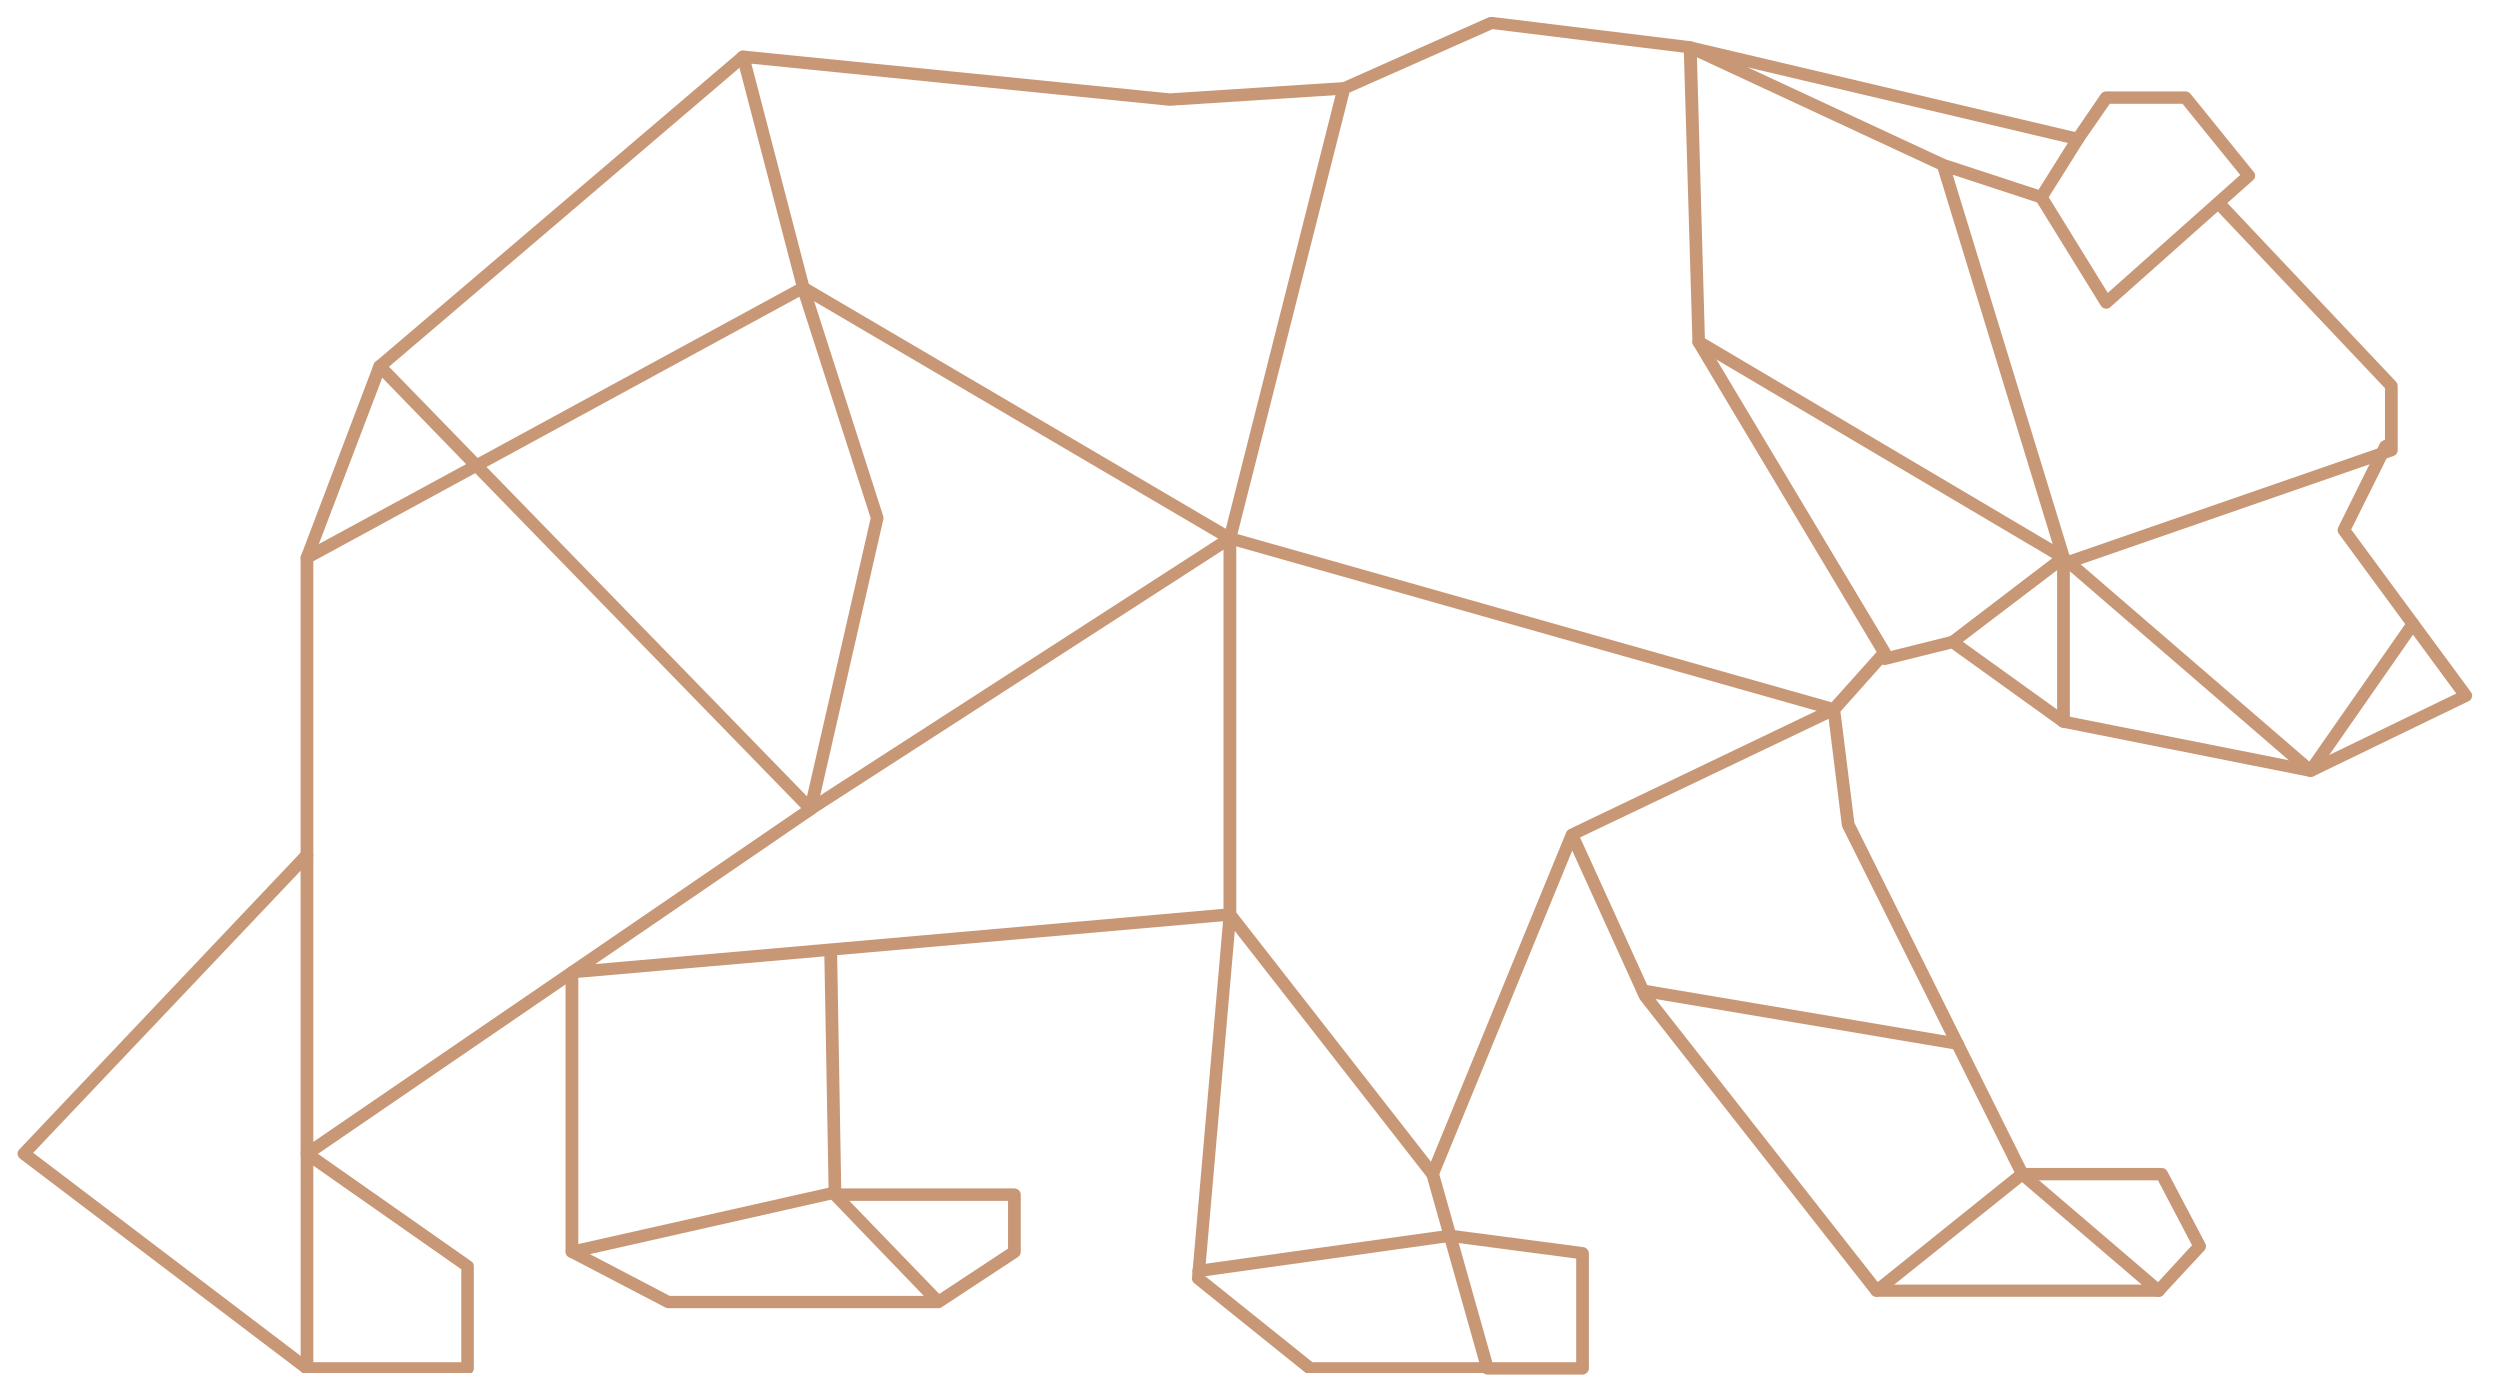
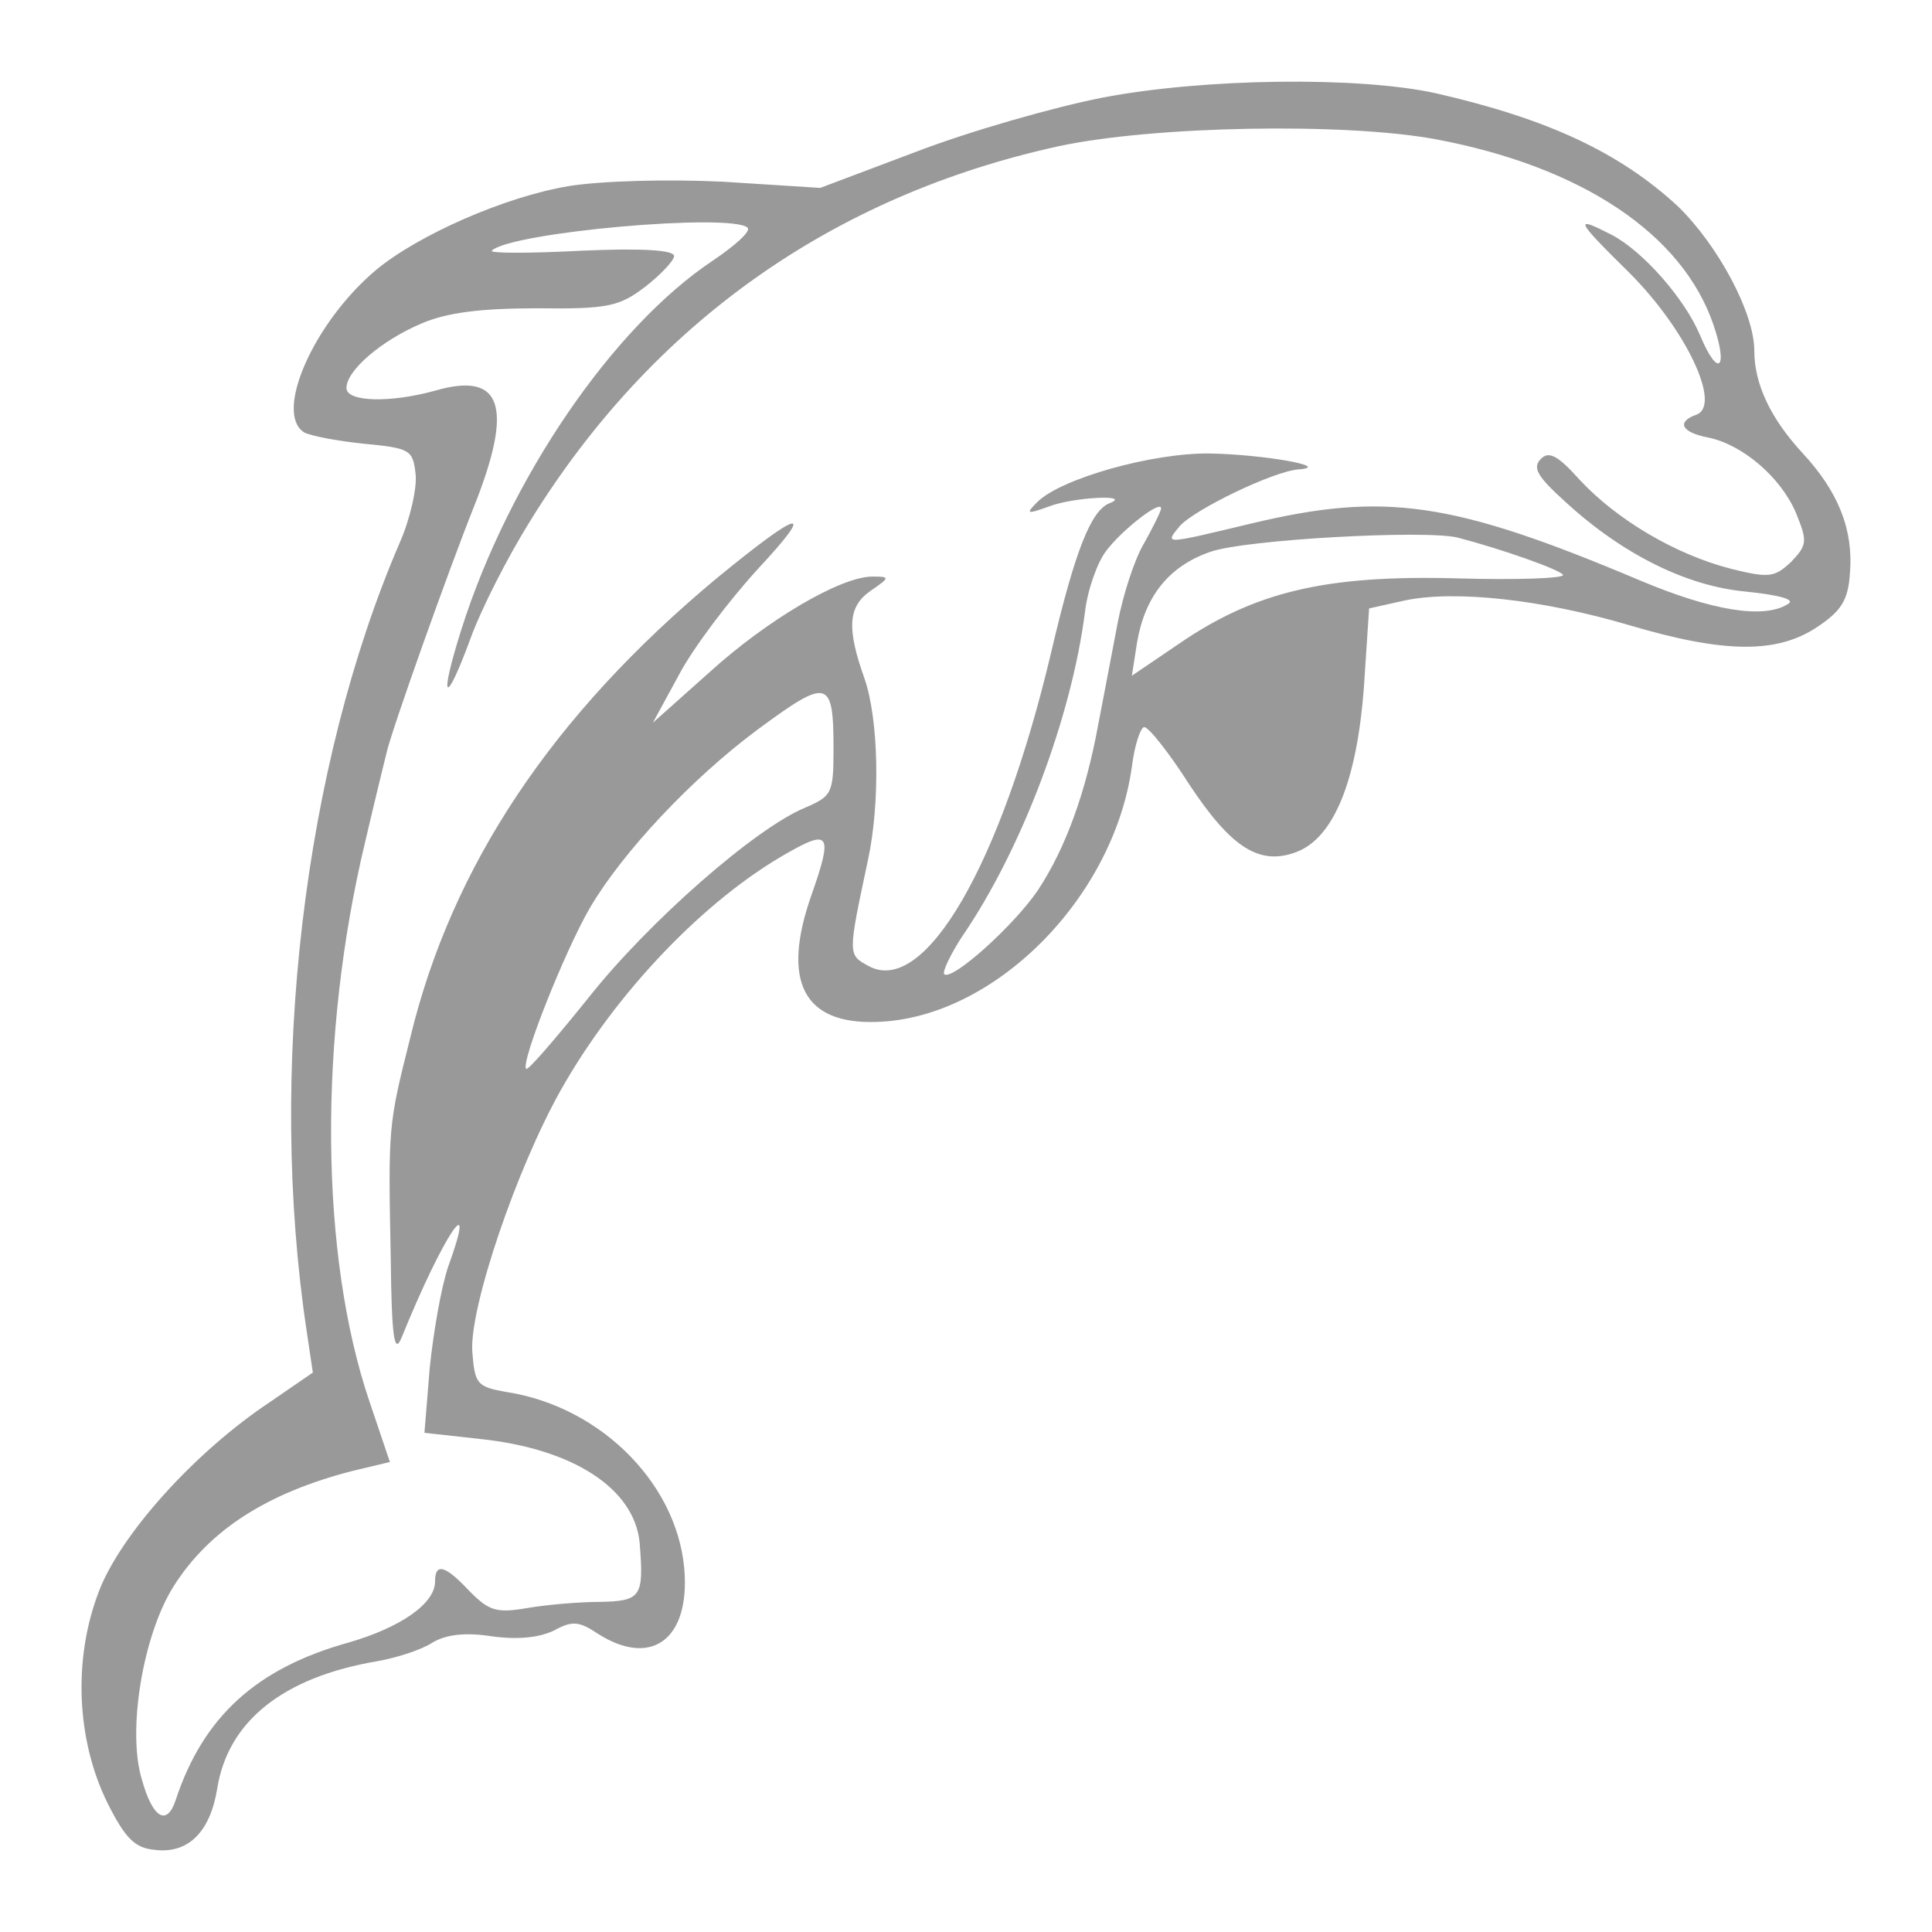
- <svg xmlns="http://www.w3.org/2000/svg" viewBox="13.136 7.35 48.137 26.695">
+ <svg xmlns="http://www.w3.org/2000/svg" version="1.1" width="1080" height="1080" viewBox="0 0 1080 1080" xml:space="preserve">
  <defs>
-     <clipPath id="8d67d05e-4cd1-4180-902e-b58220250b3d_comp-lku0z6wj">
-       <path d="M37 7.336h11V19H37Zm0 0" />
-     </clipPath>
-     <clipPath id="c269dab9-1944-4b3c-b44f-54d8a746f91c_comp-lku0z6wj">
-       <path d="M22 7.336h10V27H22Zm0 0" />
-     </clipPath>
-     <clipPath id="e9b23f8a-10ee-4b2e-a72d-64f8ca291d31_comp-lku0z6wj">
-       <path d="M22 25h4v4.54h-4Zm0 0" />
-     </clipPath>
-     <clipPath id="e738c1f6-cc62-41c9-a56f-3bfe3d9a330a_comp-lku0z6wj">
-       <path d="M17.906 20H23v9.54h-5.094Zm0 0" />
-     </clipPath>
-     <clipPath id="19716d42-e944-4576-9f58-8ca7d5598b3d_comp-lku0z6wj">
-       <path d="M29 7.336h11V21H29Zm0 0" />
-     </clipPath>
-     <clipPath id="e84d1971-a0d0-4f04-9ee6-2eacf419b7b0_comp-lku0z6wj">
-       <path d="M26 21h16v8.54H26Zm0 0" />
-     </clipPath>
-     <clipPath id="afde056f-bcfe-47ad-912b-02e2df01b470_comp-lku0z6wj">
-       <path d="M44 7.336h7V17h-7Zm0 0" />
-     </clipPath>
-     <clipPath id="3e16436b-37ac-489f-88ee-bcdf7af5fc62_comp-lku0z6wj">
-       <path d="M50 14h7.133v6H50Zm0 0" />
-     </clipPath>
-   </defs>
-   <g style="" transform="matrix(1.207037, 0, 0, 1.176775, -8.182229, -0.975073)">
-     <g clip-path="url(#8d67d05e-4cd1-4180-902e-b58220250b3d_comp-lku0z6wj)">
-       <path d="m37.402 15.813 9.477 2.753.719-.824-2.926-5.023a.104.104 0 0 1-.012-.047l-.137-4.735-3.05-.386-2.285 1.039Zm9.512 2.968c-.008 0-.02 0-.027-.004l-9.633-2.8c-.055-.016-.086-.067-.07-.122L39 8.496a.1.1 0 0 1 .059-.066l2.355-1.075c.02-.003.035-.007.059-.003l3.164.398c.05.008.086.047.09.098l.132 4.793 2.953 5.062c.02.04.016.086-.011.117l-.809.93a.11.11 0 0 1-.078.031" data-color="1" style="fill: rgb(200, 151, 118);" />
-     </g>
-     <g clip-path="url(#c269dab9-1944-4b3c-b44f-54d8a746f91c_comp-lku0z6wj)">
-       <path d="m25.422 14.715 5.113 5.39 1.016-4.554-1.137-3.621Zm-2.762 1.543v9.5l7.781-5.461-5.199-5.48Zm-.101 9.793a.104.104 0 0 1-.047-.012.094.094 0 0 1-.055-.086V16.2c0-.039.02-.07.05-.09l2.59-1.441-1.452-1.535a.112.112 0 0 1-.028-.07.11.11 0 0 1 .035-.07l5.797-5.067a.103.103 0 0 1 .14.008.096.096 0 0 1-.007.14l-5.715 5 1.414 1.492 5.145-2.87a.096.096 0 0 1 .086-.008c.031.011.05.035.058.062l1.18 3.766a.107.107 0 0 1 .004.05l-1.063 4.77a.104.104 0 0 1-.035.059h-.004l-8.035 5.64a.11.11 0 0 1-.058.016" data-color="1" style="fill: rgb(200, 151, 118);" />
-     </g>
-     <g clip-path="url(#e9b23f8a-10ee-4b2e-a72d-64f8ca291d31_comp-lku0z6wj)">
-       <path d="M22.66 29.363h2.36v-1.52l-2.36-1.695Zm2.457.203H22.56a.103.103 0 0 1-.102-.101v-3.512c0-.039.02-.074.055-.09a.095.095 0 0 1 .105.008l2.559 1.84a.09.09 0 0 1 .043.078v1.676a.1.1 0 0 1-.102.101" data-color="1" style="fill: rgb(200, 151, 118);" />
-     </g>
-     <g clip-path="url(#e738c1f6-cc62-41c9-a56f-3bfe3d9a330a_comp-lku0z6wj)">
-       <path d="M22.559 29.566a.096.096 0 0 1-.063-.023l-4.516-3.512a.125.125 0 0 1-.039-.074.1.1 0 0 1 .028-.074l4.515-4.887a.104.104 0 0 1 .141-.004c.043.04.047.102.008.14l-4.442 4.805 4.43 3.45a.1.1 0 0 1 .016.14.108.108 0 0 1-.078.04" data-color="1" style="fill: rgb(200, 151, 118);" />
-     </g>
-     <path d="M22.559 16.297c-.012 0-.024 0-.036-.004a.101.101 0 0 1-.058-.129l1.16-3.133a.101.101 0 0 1 .129-.058.1.1 0 0 1 .062.129l-1.164 3.132a.098.098 0 0 1-.093.063" data-color="1" style="fill: rgb(200, 151, 118);" />
-     <g clip-path="url(#19716d42-e944-4576-9f58-8ca7d5598b3d_comp-lku0z6wj)">
-       <path d="M30.594 20.414a.103.103 0 0 1-.086-.047c-.031-.043-.016-.105.027-.137l6.559-4.343-6.672-4.02a.092.092 0 0 1-.043-.062l-.961-3.778a.1.1 0 0 1 .11-.125l6.796.7 2.77-.184a.098.098 0 0 1 .105.094.104.104 0 0 1-.094.11l-2.777.183h-.02l-6.66-.688.915 3.602 6.769 4.078c.031.015.05.047.05.082s-.019.066-.046.086l-6.688 4.43a.073.073 0 0 1-.054.02" data-color="1" style="fill: rgb(200, 151, 118);" />
-     </g>
-     <g clip-path="url(#e84d1971-a0d0-4f04-9ee6-2eacf419b7b0_comp-lku0z6wj)">
-       <path d="M26.887 23.074v4.356l3.992-.922-.067-3.785Zm14.504 6.492h-2.832a.137.137 0 0 1-.063-.023l-1.785-1.473a.096.096 0 0 1-.035-.086l.496-5.836-6.156.555.066 3.883c0 .047-.031.09-.078.098l-4.195.972a.114.114 0 0 1-.086-.02.108.108 0 0 1-.04-.077v-4.575c0-.05.044-.093.094-.101l4.121-.371h.004l6.368-.575a.1.1 0 0 1 .082.028c.02.023.03.05.03.078l-.503 5.906 1.719 1.414h2.66l-.84-3.05a.095.095 0 0 1 .07-.122c.051-.02.11.012.125.067l.875 3.18a.121.121 0 0 1-.015.09.117.117 0 0 1-.082.038" data-color="1" style="fill: rgb(200, 151, 118);" />
-     </g>
-     <path d="M42.906 29.566h-1.515a.103.103 0 0 1-.102-.101c0-.055.047-.102.102-.102h1.414v-1.695l-2.012-.273-3.992.574c-.059.004-.11-.032-.117-.086a.1.1 0 0 1 .086-.113l4.007-.575c.012-.004.02-.004.028 0l2.113.285c.05.008.09.051.09.102v1.883a.103.103 0 0 1-.102.101" data-color="1" style="fill: rgb(200, 151, 118);" />
-     <path d="m31.21 26.723 1.435 1.523 1.097-.742v-.781Zm1.419 1.757H28.32a.079.079 0 0 1-.05-.015l-1.532-.82a.101.101 0 0 1-.039-.137.101.101 0 0 1 .137-.04l1.508.81h4.054l-1.492-1.59a.096.096 0 0 1-.02-.106.102.102 0 0 1 .094-.062h2.864c.054 0 .101.046.101.101v.938a.102.102 0 0 1-.043.082l-1.215.82a.096.096 0 0 1-.058.02" data-color="1" style="fill: rgb(200, 151, 118);" />
-     <g clip-path="url(#afde056f-bcfe-47ad-912b-02e2df01b470_comp-lku0z6wj)">
-       <path d="m48.695 9.68 1.485.5.468-.766-5.109-1.238Zm1.883 6.617a.12.12 0 0 1-.05-.012l-5.821-3.531a.1.1 0 0 1-.035-.137.107.107 0 0 1 .14-.035l5.594 3.395-1.832-6.133-3.992-1.903a.098.098 0 0 1-.05-.125.099.099 0 0 1 .116-.062l6.18 1.496a.099.099 0 0 1 .07.059.092.092 0 0 1-.003.09l-.583.953a.108.108 0 0 1-.12.046l-1.38-.464 1.864 6.234c.011.043 0 .086-.035.11a.092.092 0 0 1-.063.019" data-color="1" style="fill: rgb(200, 151, 118);" />
-     </g>
-     <path d="M51.262 12.125h-.016a.1.1 0 0 1-.07-.047l-1.04-1.726a.1.1 0 0 1 .036-.137c.05-.027.113-.012.14.035l.973 1.617 2.113-1.93-.921-1.164h-1.16l-.426.63a.1.1 0 0 1-.141.027.096.096 0 0 1-.027-.137l.453-.68a.104.104 0 0 1 .086-.043h1.261a.11.11 0 0 1 .082.04l1.008 1.277a.095.095 0 0 1-.011.136l-2.274 2.075a.091.091 0 0 1-.066.027" data-color="1" style="fill: rgb(200, 151, 118);" />
-     <path d="M50.578 18.984a.105.105 0 0 1-.058-.02l-1.73-1.276-1.04.265a.106.106 0 0 1-.125-.074c-.012-.05.02-.11.074-.121l1.086-.278a.1.1 0 0 1 .086.02l1.606 1.184v-2.387c0-.04.027-.078.07-.094l5.16-1.832v-.945l-2.684-2.91c-.035-.043-.035-.106.008-.141.04-.04.106-.035.145.004l2.707 2.941a.11.11 0 0 1 .027.067v1.054a.097.097 0 0 1-.066.094l-5.164 1.836v2.512c0 .039-.02.074-.055.09a.104.104 0 0 1-.047.011" data-color="1" style="fill: rgb(200, 151, 118);" />
-     <path d="M54.52 19.785a.106.106 0 0 1-.067-.023l-3.879-3.434-1.703 1.328a.1.1 0 0 1-.14-.015.097.097 0 0 1 .019-.141l1.766-1.383a.1.1 0 0 1 .129.008l3.855 3.41 1.57-2.308a.1.1 0 0 1 .14-.028.104.104 0 0 1 .028.137l-1.633 2.406a.112.112 0 0 1-.074.043h-.011" data-color="1" style="fill: rgb(200, 151, 118);" />
-     <g clip-path="url(#3e16436b-37ac-489f-88ee-bcdf7af5fc62_comp-lku0z6wj)">
-       <path d="M54.52 19.785h-.02l-3.941-.805a.098.098 0 0 1-.079-.117.098.098 0 0 1 .118-.078l3.91.797 2.336-1.16-1.875-2.617a.104.104 0 0 1-.008-.102l.664-1.371c.027-.05.086-.074.137-.047a.1.1 0 0 1 .047.133l-.641 1.32 1.91 2.66a.09.09 0 0 1 .016.082c-.008.028-.024.055-.051.067l-2.477 1.23c-.015.004-.03.008-.046.008" data-color="1" style="fill: rgb(200, 151, 118);" />
-     </g>
-     <path d="M47.648 28.094h4.403l.578-.645-.543-1.062h-2.164a.099.099 0 0 1-.09-.059l-2.781-5.719a.112.112 0 0 1-.008-.03l-.211-1.743-3.965 1.941 1.13 2.547Zm4.446.199h-4.496a.11.11 0 0 1-.082-.04l-3.688-4.816a.085.085 0 0 0-.012-.019l-1.074-2.426-2.133 5.328c-.015.035-.047.063-.082.067a.11.11 0 0 1-.093-.04l-3.235-4.25a.118.118 0 0 1-.02-.062V15.88c0-.055.044-.098.102-.098a.1.1 0 0 1 .102.098v6.125l3.105 4.078 2.157-5.387a.1.1 0 0 1 .05-.054l4.176-2.051a.113.113 0 0 1 .094.004.108.108 0 0 1 .05.078l.227 1.863 2.742 5.649h2.16a.1.1 0 0 1 .09.054l.606 1.18a.1.1 0 0 1-.012.113l-.66.73a.094.094 0 0 1-.074.032" data-color="1" style="fill: rgb(200, 151, 118);" />
-     <path d="M48.887 24.254c-.008 0-.012 0-.02-.004l-5.015-.867a.1.1 0 0 1-.082-.117c.007-.055.058-.09.117-.082l5.015.87a.097.097 0 0 1 .082.118.1.1 0 0 1-.097.082" data-color="1" style="fill: rgb(200, 151, 118);" />
-     <path d="M47.598 28.293a.104.104 0 0 1-.078-.035.096.096 0 0 1 .015-.14l2.32-1.911c.04-.031.098-.031.133.004l2.172 1.906a.104.104 0 0 1 .012.145.108.108 0 0 1-.145.008l-2.109-1.852-2.254 1.852a.115.115 0 0 1-.066.023" data-color="1" style="fill: rgb(200, 151, 118);" />
+ </defs>
+   <g transform="matrix(1 0 0 1 540 540)" id="260ec424-f0b0-45ed-b397-2fd746c57891">
+     <rect style="stroke: none; stroke-width: 1; stroke-dasharray: none; stroke-linecap: butt; stroke-dashoffset: 0; stroke-linejoin: miter; stroke-miterlimit: 4; fill: rgb(255,255,255); fill-rule: nonzero; opacity: 1; visibility: hidden;" vector-effect="non-scaling-stroke" x="-540" y="-540" rx="0" ry="0" width="1080" height="1080" />
+   </g>
+   <g transform="matrix(1 0 0 1 540 540)" id="7d30e929-7010-4656-866a-e7abccee2f70">
+ </g>
+   <g transform="matrix(4.39 0 0 4.39 540 540)" id="svg_7">
+     <path style="stroke: rgb(0,0,0); stroke-width: 0; stroke-dasharray: none; stroke-linecap: butt; stroke-dashoffset: 0; stroke-linejoin: miter; stroke-miterlimit: 4; fill: rgb(153,153,153); fill-rule: nonzero; opacity: 1;" vector-effect="non-scaling-stroke" transform=" translate(-220.94, -170.05)" d="M 280.73 58.91 C 295.05 62.18 304.18 66.46 311.62 73.34 C 316.7 78.3 321.32 86.86 321.32 91.71 C 321.32 96 323.46 100.39 327.41 104.68 C 332.03 109.64 333.95 114.49 333.5 120.01 C 333.27 123.51 332.37 124.86 329.32 126.89 C 324.25 130.27 317.6 130.27 305.42 126.66 C 294.38 123.39 283.21 122.15 276.79 123.51 L 272.27 124.52 L 271.6 134.67 C 270.7 146.51 267.77 153.72 263.03 155.53 C 258.3 157.33 254.69 154.96 249.39 146.96 C 246.8 142.9 244.2 139.63 243.64 139.63 C 243.19 139.63 242.4 141.88 242.06 144.7 C 239.69 161.5 224.47 176.72 209.59 177.17 C 200.23 177.51 197.41 171.99 201.25 161.05 C 203.95 153.38 203.61 152.59 198.43 155.53 C 187.72 161.5 176.33 173.45 169.34 185.86 C 163.7 195.89 157.73 213.48 158.07 219.11 C 158.4 223.29 158.63 223.63 162.46 224.3 C 174.75 226.22 184.67 236.48 185.13 247.75 C 185.46 256.09 180.61 259.25 174.07 255.08 C 171.71 253.5 170.8 253.39 168.55 254.63 C 166.75 255.53 164.04 255.87 160.66 255.42 C 157.16 254.86 154.68 255.19 152.99 256.21 C 151.64 257.11 148.48 258.13 146 258.57 C 133.94 260.61 126.95 266.24 125.59 274.81 C 124.69 280.34 121.88 283.15 117.59 282.59 C 115.11 282.36 113.87 281.13 111.61 276.61 C 107.67 268.61 107.22 258.35 110.49 249.78 C 113.19 242.57 122.66 231.97 132.36 225.54 L 137.77 221.82 L 136.98 216.52 C 132.02 183.49 136.53 144.7 148.82 116.18 C 150.17 113.13 151.07 109.07 150.85 107.38 C 150.51 104.34 150.17 104.11 144.31 103.55 C 140.93 103.21 137.43 102.54 136.64 102.09 C 132.81 99.61 137.88 88.11 145.78 81.45 C 151.19 76.95 162.24 72.09 170.36 70.74 C 174.53 70.07 182.87 69.84 189.97 70.18 L 202.38 70.97 L 214.66 66.34 C 221.43 63.75 232.03 60.71 238.34 59.47 C 251.3 56.99 270.92 56.76 280.73 58.91 z M 232.7 65.67 C 203.95 71.98 180.95 88.22 165.39 113.47 C 162.57 117.98 159.19 124.63 157.84 128.36 C 154.57 137.26 153.78 136.36 156.71 127.11 C 162.8 107.95 175.99 88.67 188.73 80.21 C 191.55 78.3 193.58 76.49 193.13 76.04 C 191.1 74.13 162.91 76.61 160.55 78.97 C 160.32 79.31 165.39 79.31 171.93 78.97 C 179.49 78.63 183.77 78.86 183.77 79.65 C 183.77 80.21 182.08 82.02 180.05 83.59 C 176.78 86.07 175.32 86.41 166.3 86.3 C 159.08 86.3 154.8 86.86 151.64 88.22 C 146.57 90.36 142.05 94.19 142.05 96.45 C 142.05 98.25 147.69 98.36 153.33 96.79 C 161.9 94.3 163.36 98.82 158.29 111.55 C 155.13 119.45 147.69 140.3 147.13 143.01 C 146.9 143.91 145.66 148.99 144.42 154.29 C 138.45 179.2 138.67 206.94 144.99 225.54 L 147.58 233.21 L 142.84 234.34 C 131.91 237.15 124.58 241.89 120.07 248.99 C 116.13 255.19 114.09 267.48 116.01 273.68 C 117.36 278.53 119.17 279.66 120.3 276.27 C 123.79 265.68 130.55 259.48 142.28 256.21 C 148.93 254.29 153.33 251.25 153.33 248.43 C 153.33 245.95 154.68 246.4 157.73 249.67 C 160.21 252.15 161.11 252.48 165.05 251.81 C 167.65 251.36 171.82 251.02 174.41 251.02 C 179.6 250.91 179.94 250.34 179.38 243.46 C 178.7 236.59 170.92 231.52 159.08 230.28 L 151.98 229.49 L 152.65 221.26 C 153.11 216.75 154.12 210.88 155.02 208.29 C 158.86 197.69 154.34 204.34 149.05 217.42 C 148.14 219.57 147.8 217.31 147.69 207.28 C 147.36 190.48 147.36 190.36 150.17 179.2 C 155.47 157.22 168.32 138.05 189.18 120.69 C 199.89 111.89 202.04 111.33 194.48 119.45 C 190.76 123.51 186.25 129.48 184.45 132.86 L 181.07 139.07 L 188.28 132.64 C 195.61 125.99 204.97 120.46 209.03 120.46 C 211.28 120.46 211.28 120.57 208.8 122.27 C 205.87 124.3 205.76 127.11 208.01 133.43 C 209.82 138.61 210.04 149.21 208.46 156.54 C 205.87 168.72 205.87 168.61 208.57 170.07 C 215.68 173.9 225.38 157.22 231.8 130.05 C 234.84 117.08 236.88 112.01 239.24 111.11 C 242.17 109.98 234.62 110.32 231.46 111.55 C 228.64 112.57 228.53 112.46 230 110.99 C 233.04 107.95 244.77 104.68 251.98 104.79 C 258.75 104.9 267.77 106.48 263.25 106.82 C 260.1 107.05 250.07 111.89 248.15 114.04 C 246.23 116.4 246 116.4 257.28 113.7 C 274.3 109.64 282.88 110.88 306.66 120.91 C 316.02 124.86 322.56 125.88 325.6 123.96 C 326.62 123.39 324.59 122.83 320.3 122.38 C 312.75 121.7 304.52 117.64 297.19 110.88 C 293.7 107.72 293.02 106.59 294.15 105.47 C 295.16 104.45 296.29 105.02 299.11 108.17 C 303.84 113.25 311.29 117.64 318.27 119.45 C 323.23 120.69 323.91 120.57 326.05 118.55 C 328.08 116.4 328.08 115.95 326.62 112.34 C 324.7 107.84 319.85 103.66 315.46 102.76 C 311.96 102.09 311.4 100.73 313.99 99.83 C 317.15 98.59 312.64 89.01 305.42 81.79 C 298.43 74.91 298.32 74.46 303.17 76.95 C 307.23 79.09 312.52 85.17 314.44 89.8 C 316.7 95.21 318.05 94.08 316.13 88.44 C 312.19 76.83 299.33 68.26 280.73 64.77 C 269.12 62.63 244.77 63.07 232.7 65.67 z M 238.79 117.19 C 237.66 118.66 236.42 122.15 236.09 124.97 C 234.39 138.28 228.08 155.19 220.41 166.35 C 218.95 168.61 217.93 170.75 218.16 171.09 C 219.17 171.99 227.07 164.88 230.11 160.38 C 233.61 155.07 236.2 147.97 237.78 139.29 C 238.45 135.8 239.58 129.93 240.26 126.32 C 240.93 122.83 242.4 118.21 243.64 116.18 C 244.77 114.15 245.78 112.12 245.78 111.78 C 245.78 110.65 240.82 114.49 238.79 117.19 z M 252.09 117.3 C 246.8 119.11 243.75 122.94 242.73 128.8 L 242.06 133.09 L 248.04 129.03 C 257.73 122.38 266.75 120.24 283.44 120.69 C 291.11 120.91 297.19 120.69 296.96 120.24 C 296.52 119.56 289.19 116.97 283.55 115.5 C 279.49 114.49 256.61 115.73 252.09 117.3 z M 194.37 139.97 C 186.03 146.17 177.23 155.53 173.06 162.63 C 169.9 168.04 164.15 182.47 164.94 183.15 C 165.17 183.38 168.66 179.32 172.84 174.13 C 180.5 164.43 194.14 152.48 200.46 149.89 C 203.84 148.42 204.07 148.09 204.07 142.45 C 204.07 133.43 203.39 133.32 194.37 139.97 z M 194.37 139.97" stroke-linecap="round" />
  </g>
</svg>
